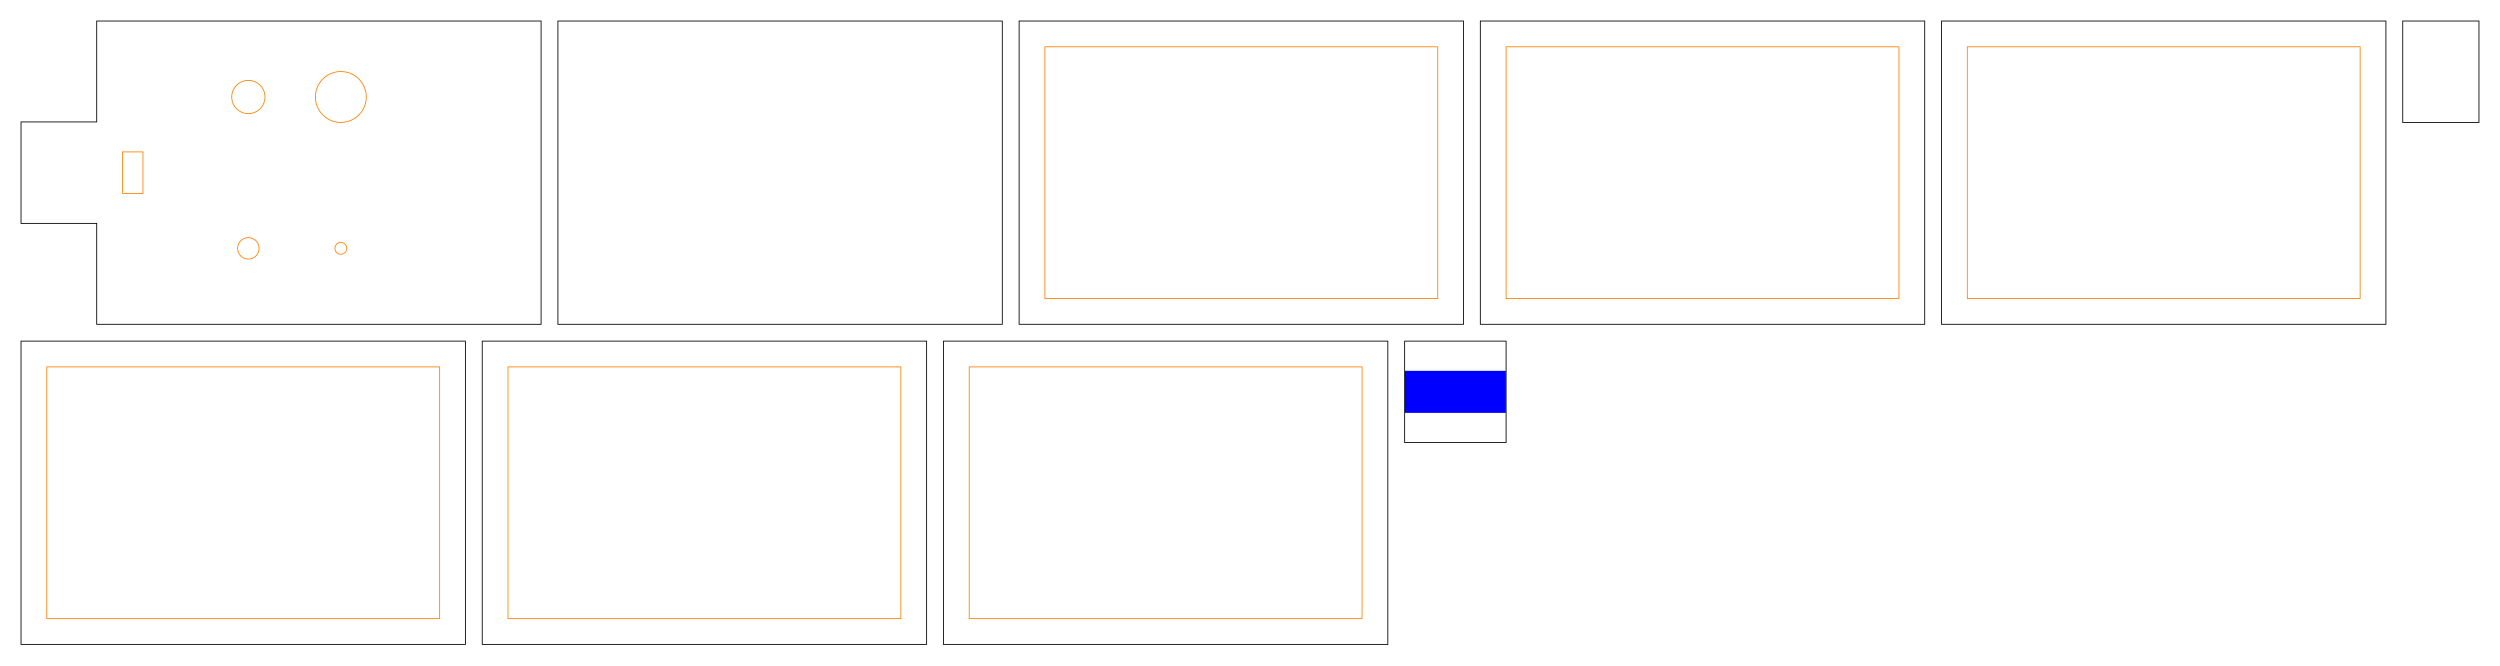
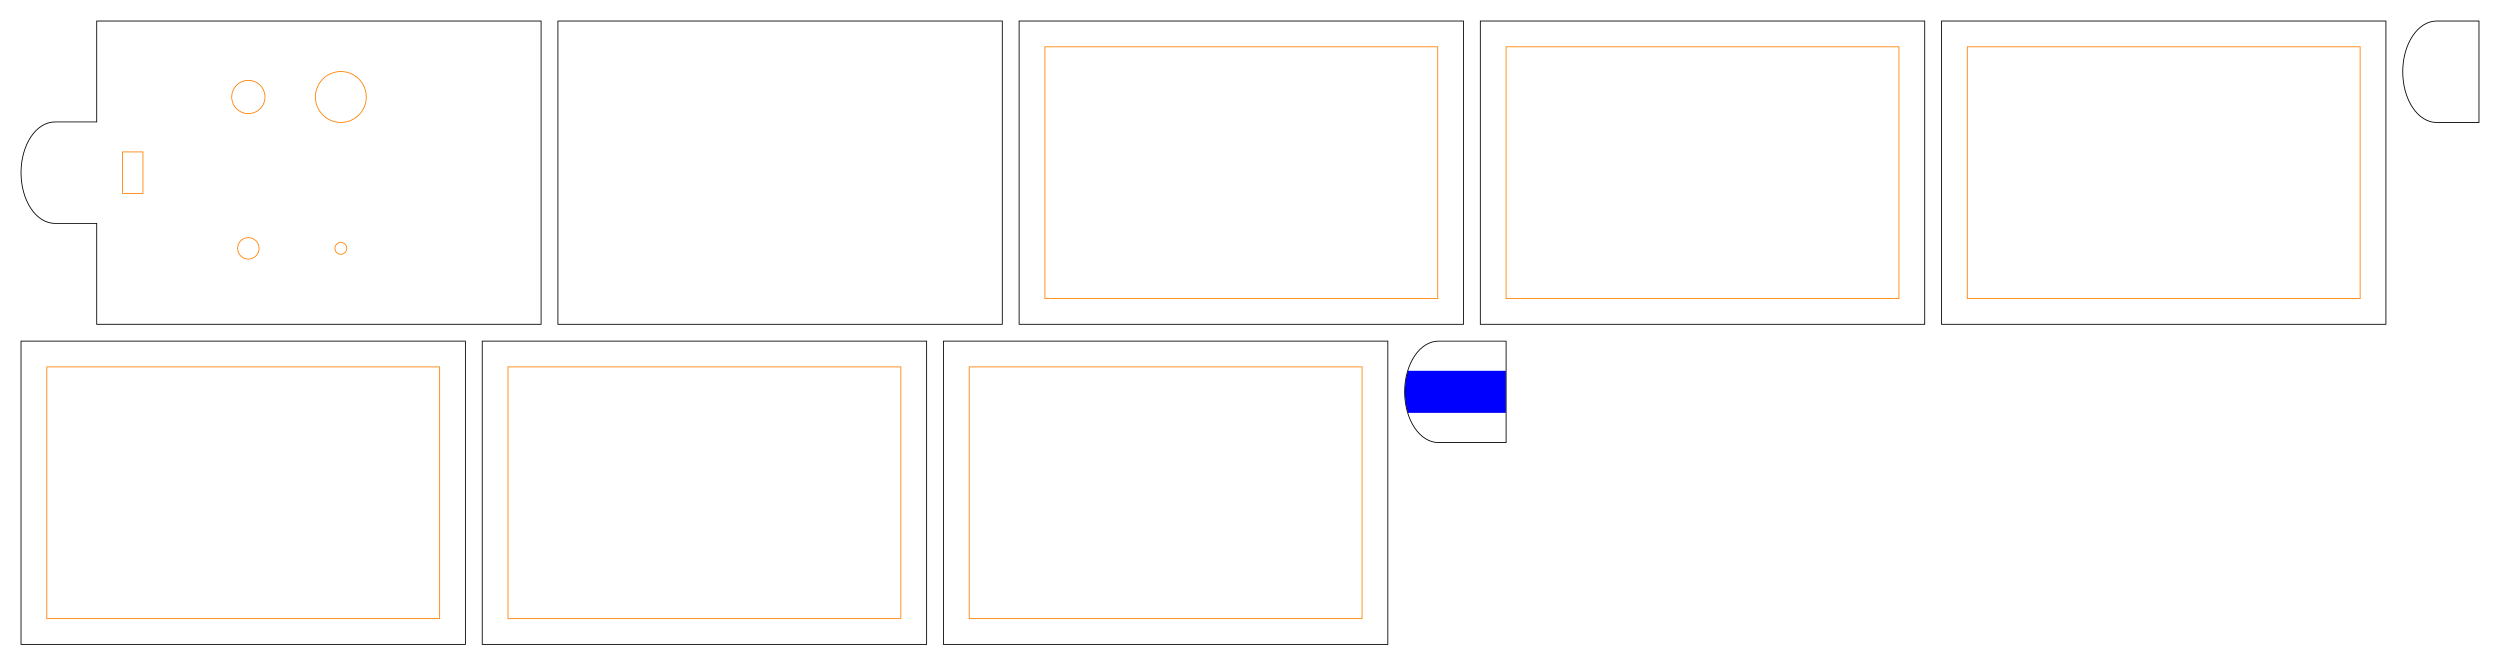
<svg xmlns="http://www.w3.org/2000/svg" width="594.58mm" height="158.26mm" viewBox="0 0 594.58 158.26">
  <g fill="#0000ff" stroke="none">
-     <path d="M 334.134,88.195 L 358.134,88.195 L 358.134,98.195 L 334.134,98.195 Z" />
+     <path d="M 358.134,88.195 L 358.134,98.195 L 334.861,98.195 L 334.774,97.900 L 334.693,97.602 L 334.617,97.301 L 334.546,96.996 L 334.481,96.689 L 334.421,96.380 L 334.366,96.068 L 334.318,95.754 L 334.275,95.438 L 334.238,95.121 L 334.206,94.802 L 334.180,94.482 L 334.160,94.161 L 334.145,93.839 L 334.137,93.517 L 334.134,93.195 L 334.137,92.873 L 334.145,92.551 L 334.160,92.229 L 334.180,91.908 L 334.206,91.588 L 334.238,91.269 L 334.275,90.952 L 334.318,90.636 L 334.366,90.322 L 334.421,90.010 L 334.481,89.701 L 334.546,89.394 L 334.617,89.089 L 334.693,88.788 L 334.774,88.490 L 334.861,88.195 Z" />
  </g>
  <g fill="none" stroke="#ff8000" stroke-width="0.2">
    <path d="M 29.130,36.130 L 34.000,36.130 L 34.000,46.000 L 29.130,46.000 Z" />
    <circle cx="81.065" cy="59.065" r="1.408" />
    <circle cx="59.065" cy="59.065" r="2.552" />
    <circle cx="59.065" cy="23.065" r="3.955" />
    <circle cx="81.065" cy="23.065" r="6.051" />
    <path d="M 248.509,11.130 L 341.939,11.130 L 341.939,71.000 L 248.509,71.000 Z" />
    <path d="M 358.199,11.130 L 451.628,11.130 L 451.628,71.000 L 358.199,71.000 Z" />
    <path d="M 467.888,11.130 L 561.318,11.130 L 561.318,71.000 L 467.888,71.000 Z" />
    <path d="M 11.130,87.260 L 104.560,87.260 L 104.560,147.130 L 11.130,147.130 Z" />
    <path d="M 120.820,87.260 L 214.249,87.260 L 214.249,147.130 L 120.820,147.130 Z" />
    <path d="M 230.509,87.260 L 323.939,87.260 L 323.939,147.130 L 230.509,147.130 Z" />
  </g>
  <g fill="none" stroke="#000000" stroke-width="0.2">
-     <path d="M 23.000,5.000 L 128.690,5.000 L 128.690,77.130 L 23.000,77.130 L 23.000,53.130 L 5.000,53.130 L 5.000,29.000 L 23.000,29.000 Z" />
+     <path d="M 23.000,5.000 L 128.690,5.000 L 128.690,77.130 L 23.000,77.130 L 23.000,53.130 L 13.063,53.130 L 12.271,53.072 L 11.486,52.897 L 10.716,52.608 L 9.969,52.207 L 9.253,51.699 L 8.574,51.089 L 7.939,50.382 L 7.354,49.586 L 6.824,48.709 L 6.354,47.758 L 5.948,46.744 L 5.611,45.675 L 5.346,44.561 L 5.154,43.415 L 5.039,42.245 L 5.000,41.065 L 5.039,39.885 L 5.154,38.715 L 5.346,37.569 L 5.611,36.455 L 5.948,35.386 L 6.354,34.372 L 6.824,33.421 L 7.354,32.544 L 7.939,31.748 L 8.574,31.041 L 9.253,30.431 L 9.969,29.923 L 10.716,29.522 L 11.486,29.233 L 12.271,29.058 L 13.063,29.000 L 23.000,29.000 Z" />
    <path d="M 132.690,5.000 L 238.379,5.000 L 238.379,77.130 L 132.690,77.130 Z" />
    <path d="M 242.379,5.000 L 348.069,5.000 L 348.069,77.130 L 242.379,77.130 Z" />
    <path d="M 352.069,5.000 L 457.758,5.000 L 457.758,77.130 L 352.069,77.130 Z" />
    <path d="M 461.758,5.000 L 567.448,5.000 L 567.448,77.130 L 461.758,77.130 Z" />
-     <path d="M 571.448,5.000 L 589.578,5.000 L 589.578,29.130 L 571.448,29.130 Z" />
+     <path d="M 589.578,5.000 L 589.578,29.130 L 579.511,29.130 L 578.719,29.072 L 577.934,28.897 L 577.164,28.608 L 576.417,28.207 L 575.701,27.699 L 575.022,27.089 L 574.387,26.382 L 573.802,25.586 L 573.272,24.709 L 572.802,23.758 L 572.396,22.744 L 572.059,21.675 L 571.794,20.561 L 571.602,19.415 L 571.487,18.245 L 571.448,17.065 L 571.487,15.885 L 571.602,14.715 L 571.794,13.569 L 572.059,12.455 L 572.396,11.386 L 572.802,10.372 L 573.272,9.421 L 573.802,8.544 L 574.387,7.748 L 575.022,7.041 L 575.701,6.431 L 576.417,5.923 L 577.164,5.522 L 577.934,5.233 L 578.719,5.058 L 579.511,5.000 Z" />
    <path d="M 5.000,81.130 L 110.690,81.130 L 110.690,153.260 L 5.000,153.260 Z" />
    <path d="M 114.690,81.130 L 220.379,81.130 L 220.379,153.260 L 114.690,153.260 Z" />
    <path d="M 224.379,81.130 L 330.069,81.130 L 330.069,153.260 L 224.379,153.260 Z" />
-     <path d="M 334.069,81.130 L 358.199,81.130 L 358.199,105.260 L 334.069,105.260 Z" />
+     <path d="M 358.199,81.130 L 358.199,105.260 L 342.131,105.260 L 341.340,105.202 L 340.555,105.027 L 339.785,104.738 L 339.038,104.337 L 338.322,103.829 L 337.643,103.219 L 337.008,102.512 L 336.423,101.716 L 335.893,100.839 L 335.423,99.888 L 335.017,98.874 L 334.680,97.805 L 334.415,96.691 L 334.223,95.545 L 334.107,94.375 L 334.069,93.195 L 334.107,92.015 L 334.223,90.845 L 334.415,89.699 L 334.680,88.585 L 335.017,87.516 L 335.423,86.502 L 335.893,85.551 L 336.423,84.674 L 337.008,83.878 L 337.643,83.171 L 338.322,82.561 L 339.038,82.053 L 339.785,81.652 L 340.555,81.363 L 341.340,81.188 L 342.131,81.130 Z" />
  </g>
</svg>
